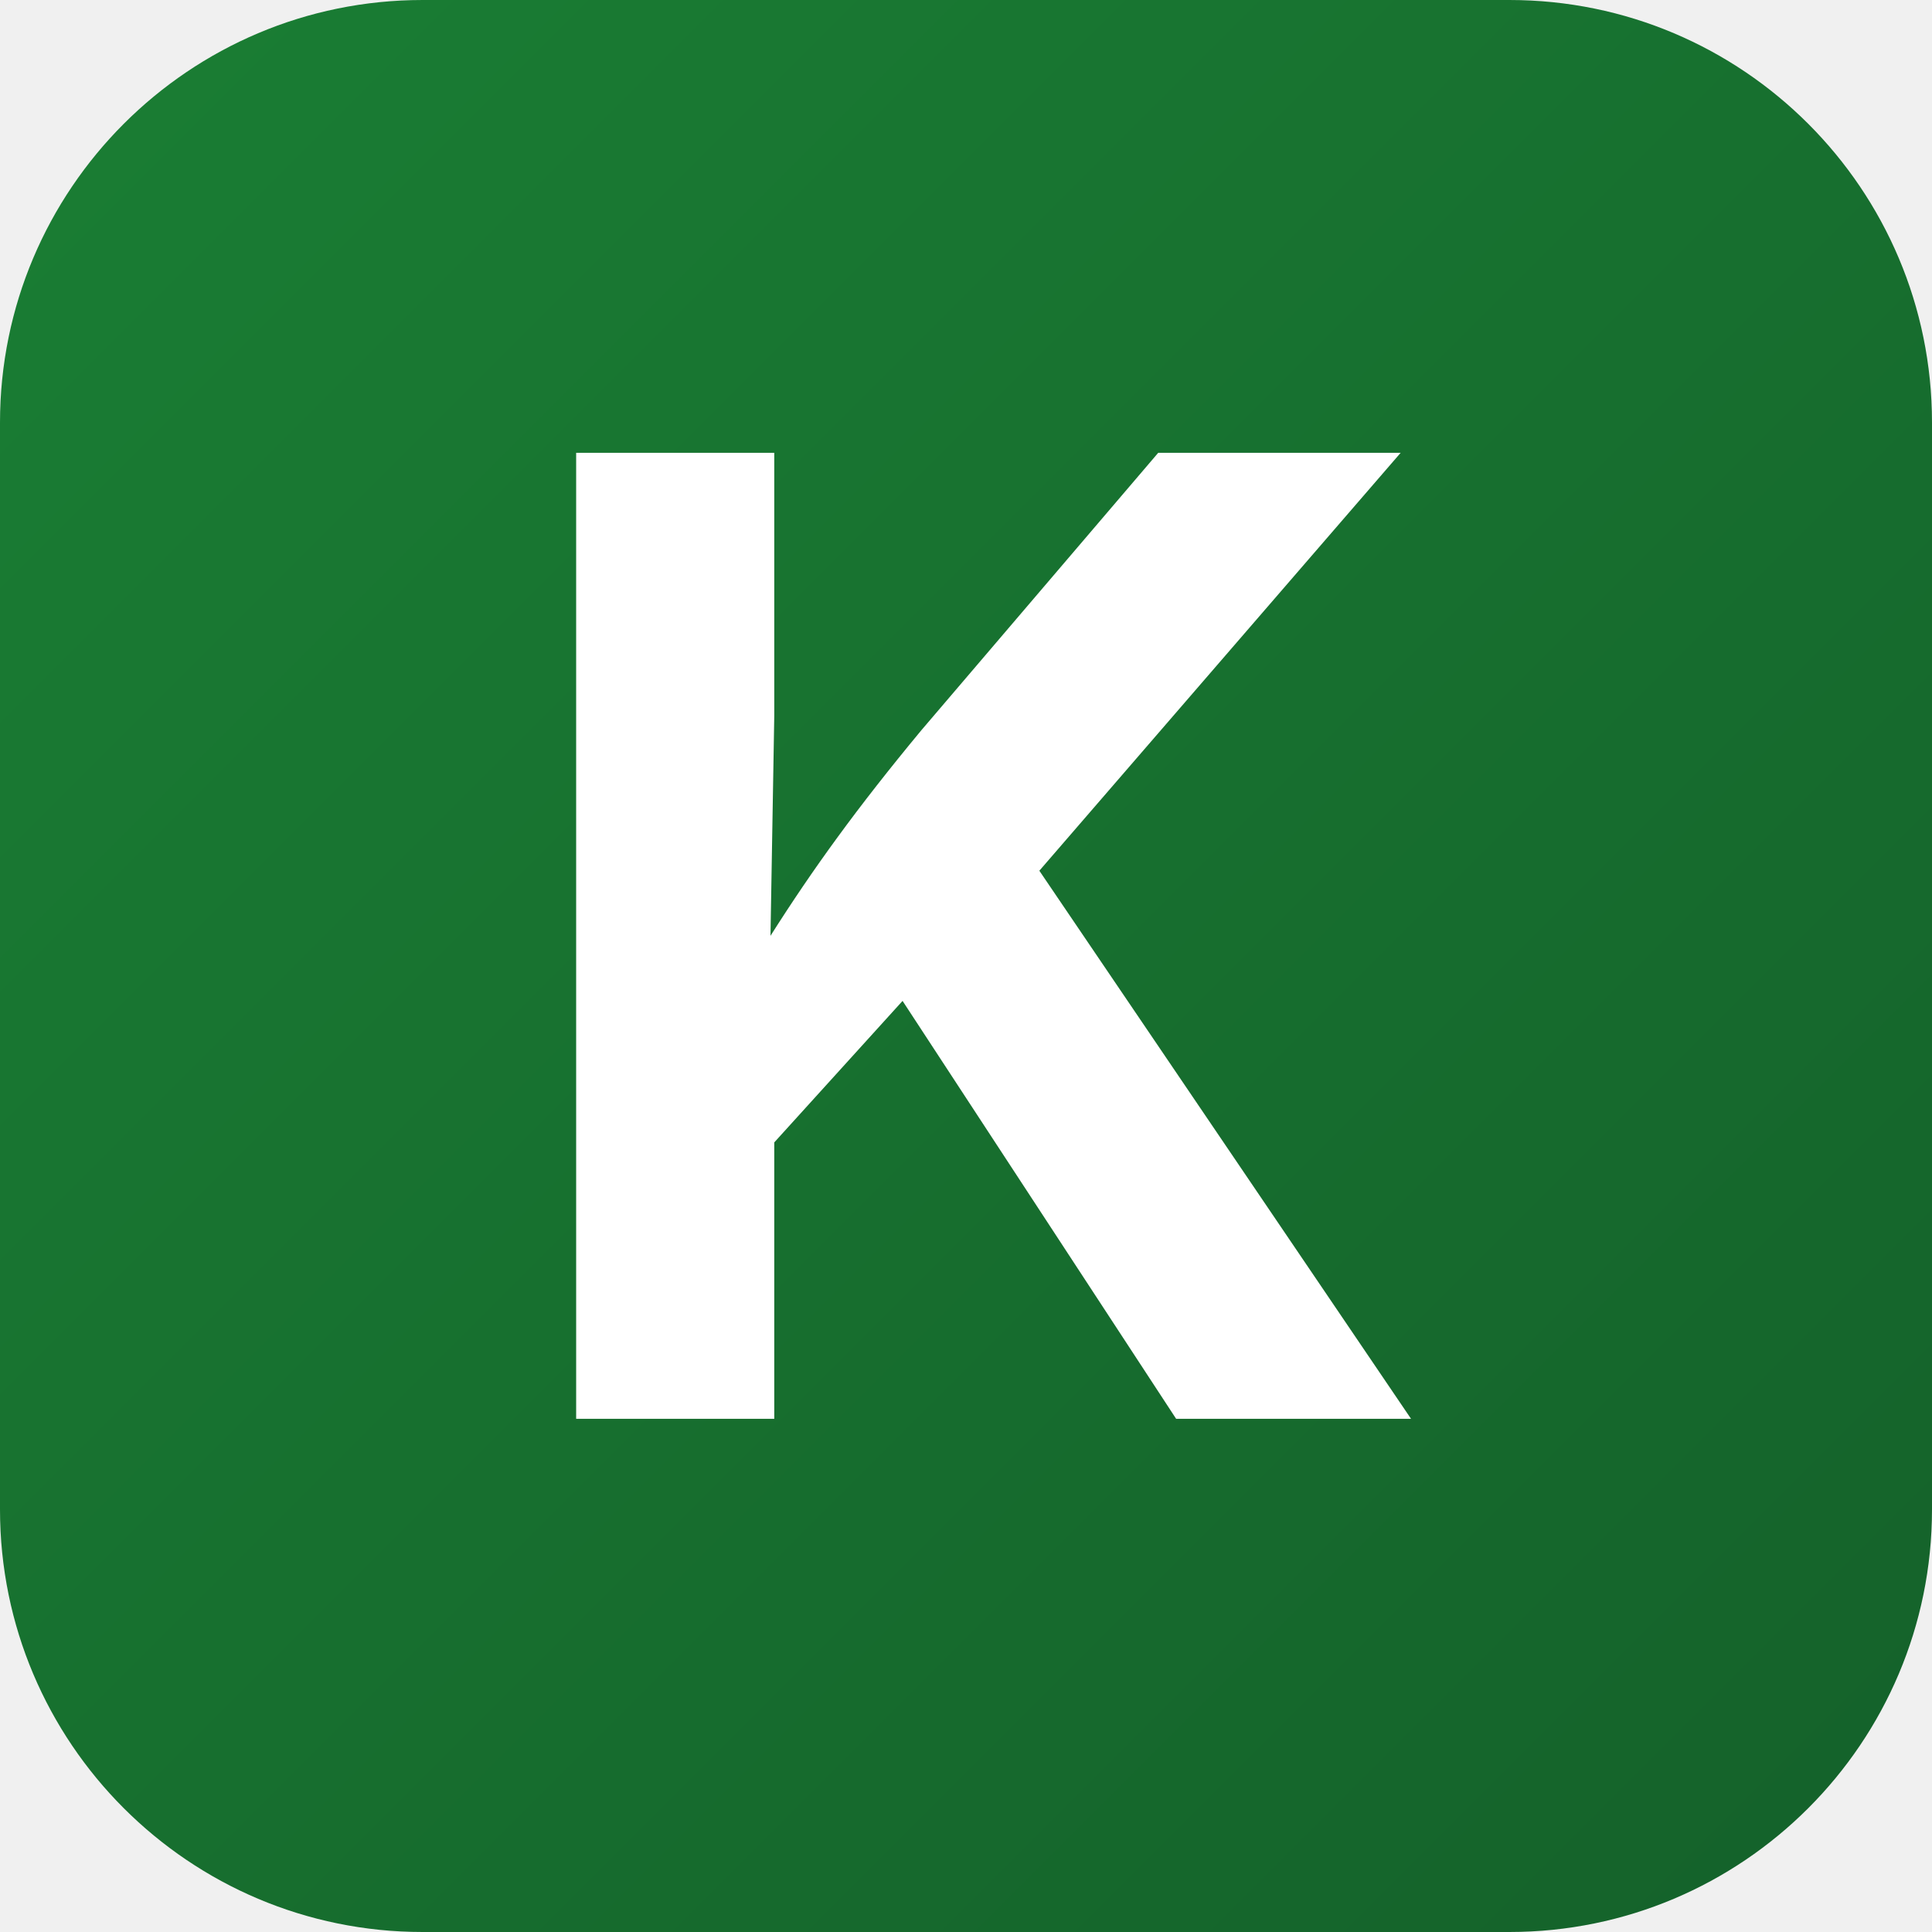
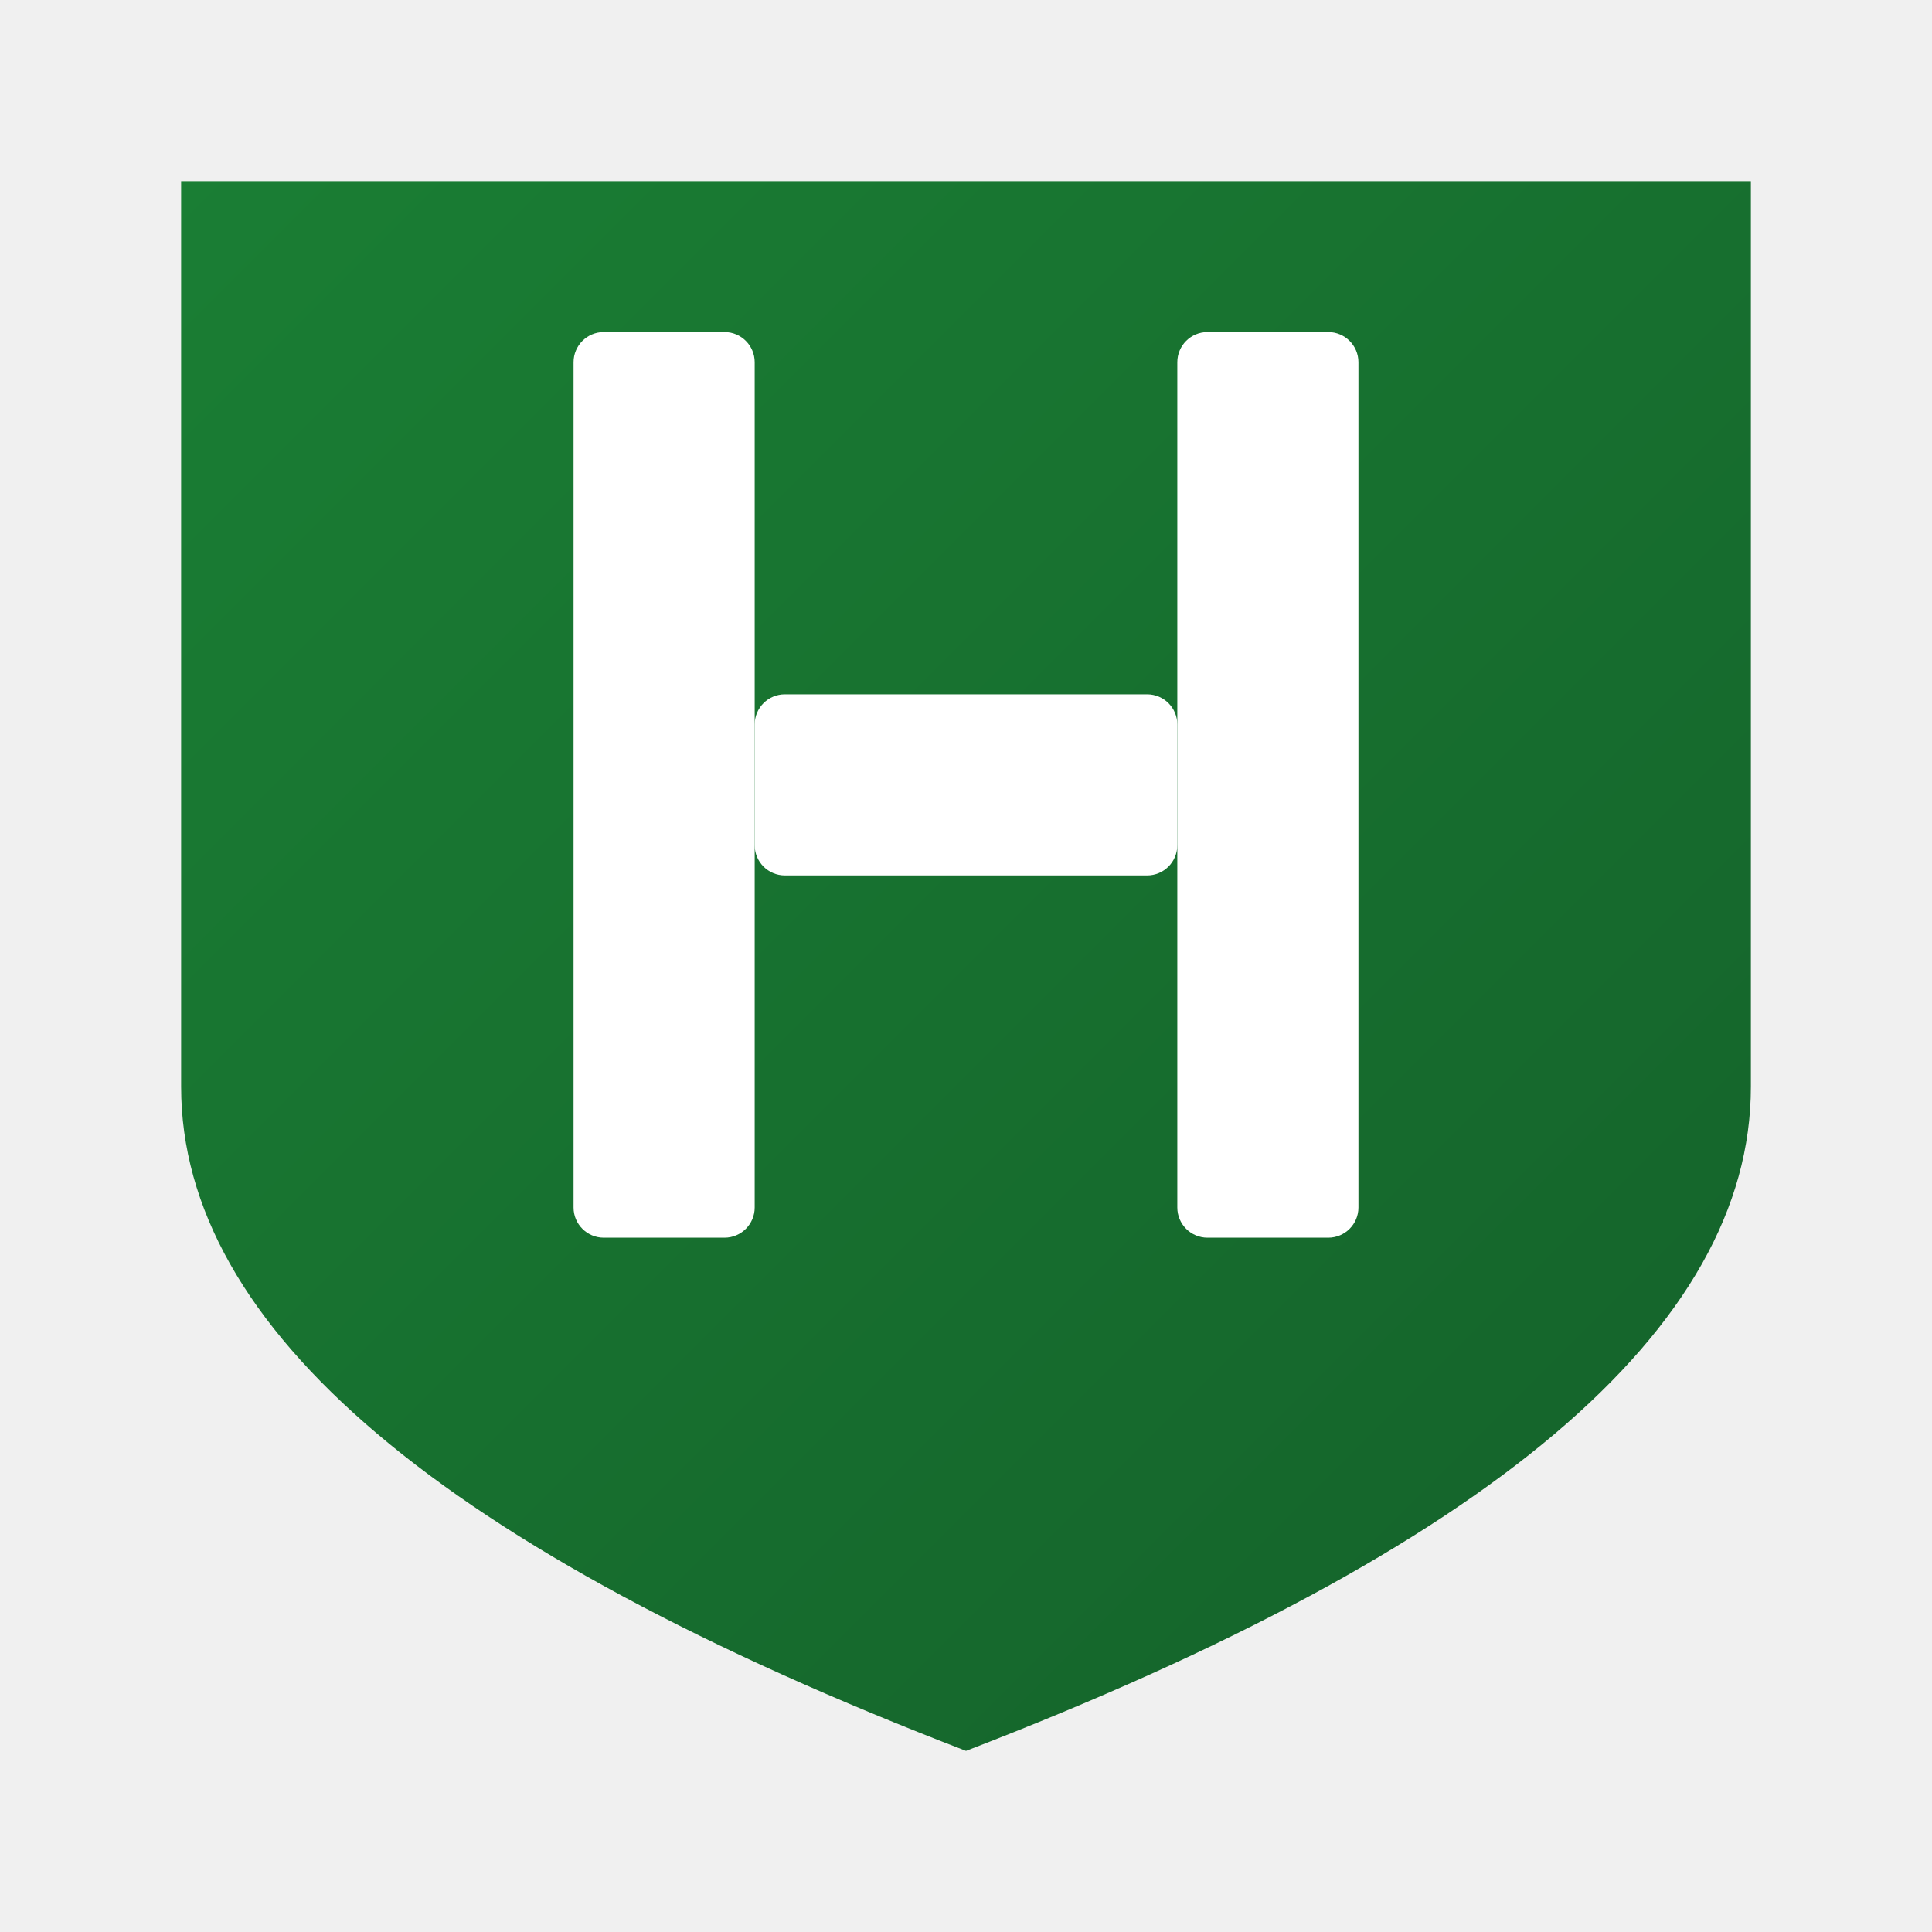
<svg xmlns="http://www.w3.org/2000/svg" viewBox="0 0 32 32">
  <defs>
    <linearGradient id="bg" x1="0" y1="0" x2="1" y2="1">
      <stop offset="0%" stop-color="#1A7E34" />
      <stop offset="100%" stop-color="#14612A" />
    </linearGradient>
  </defs>
-   <rect width="32" height="32" rx="7" fill="url(#bg)" />
-   <text x="16" y="23.5" text-anchor="middle" font-family="system-ui,-apple-system,sans-serif" font-weight="700" font-size="22" fill="#fff" letter-spacing="-1">K</text>
+   <path d="M3 3 h26 v15 Q29 24 16 29 Q3 24 3 18 Z" fill="url(#bg)" />
+   <g fill="#fff">
+     <rect x="9.5" y="5.5" width="3" height="15" rx=".5" />
+     <rect x="19.5" y="5.5" width="3" height="15" rx=".5" />
+     <rect x="12.5" y="11.5" width="7" height="3" rx=".5" />
+   </g>
</svg>
